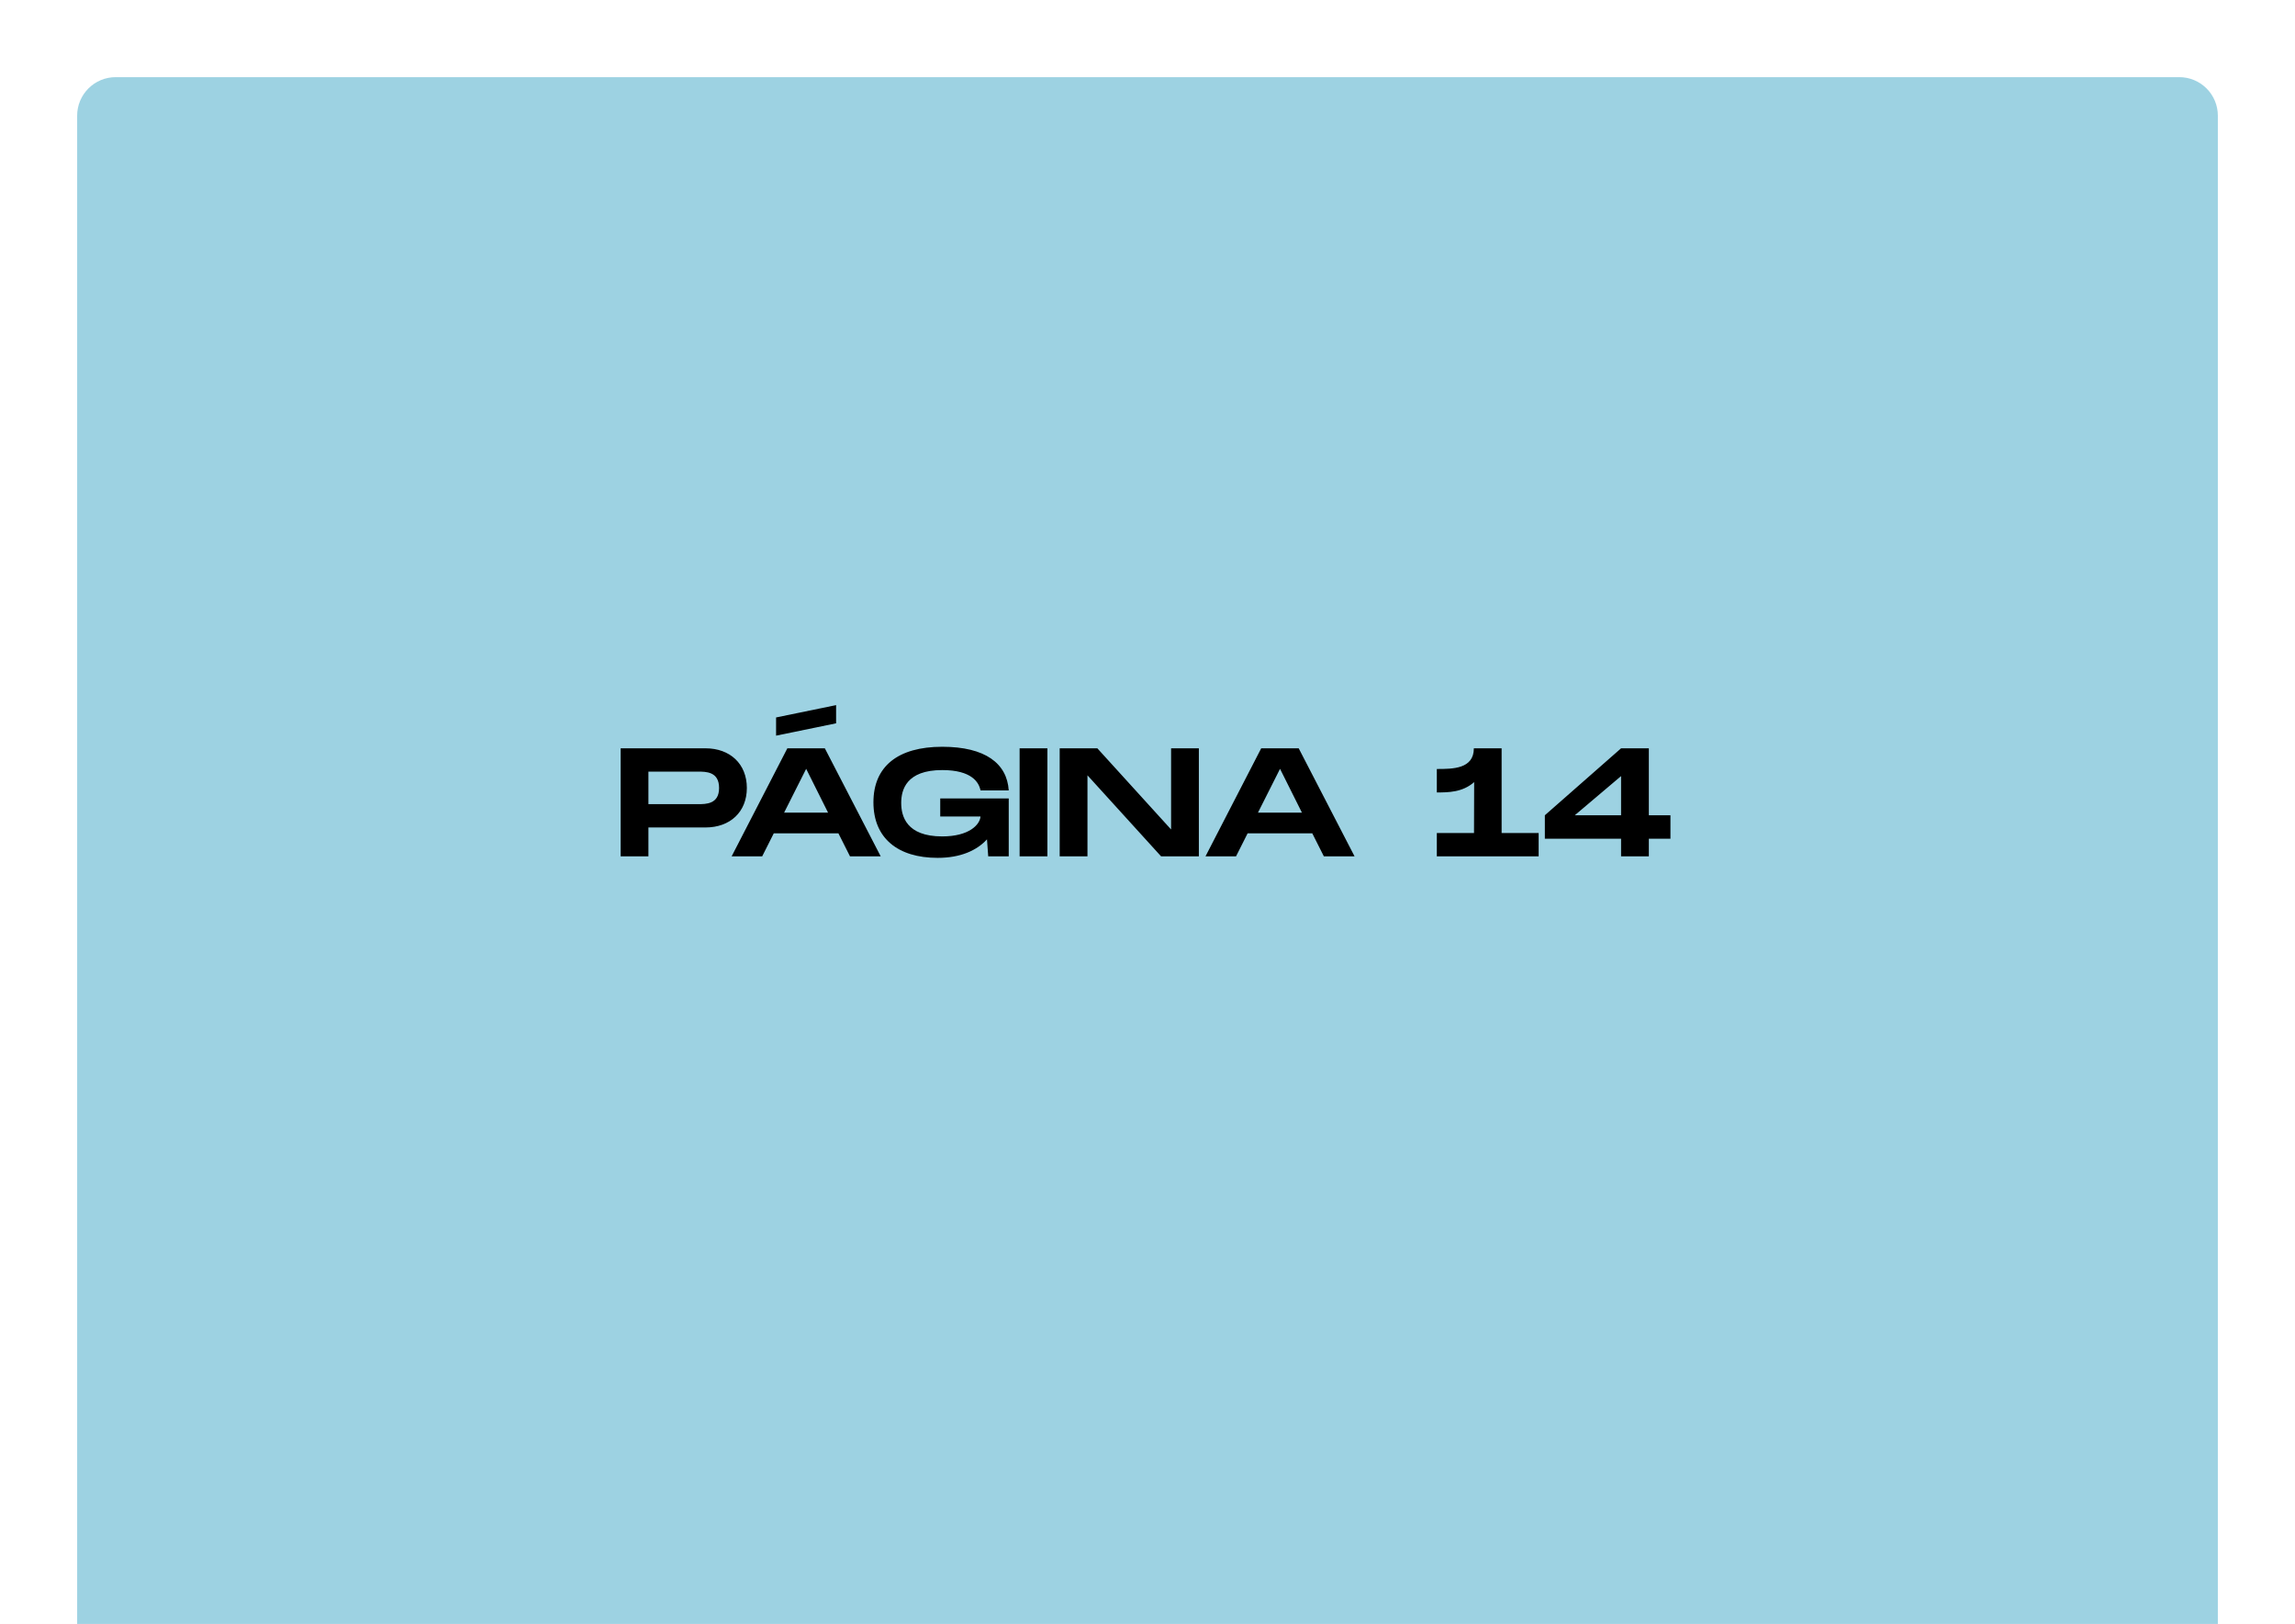
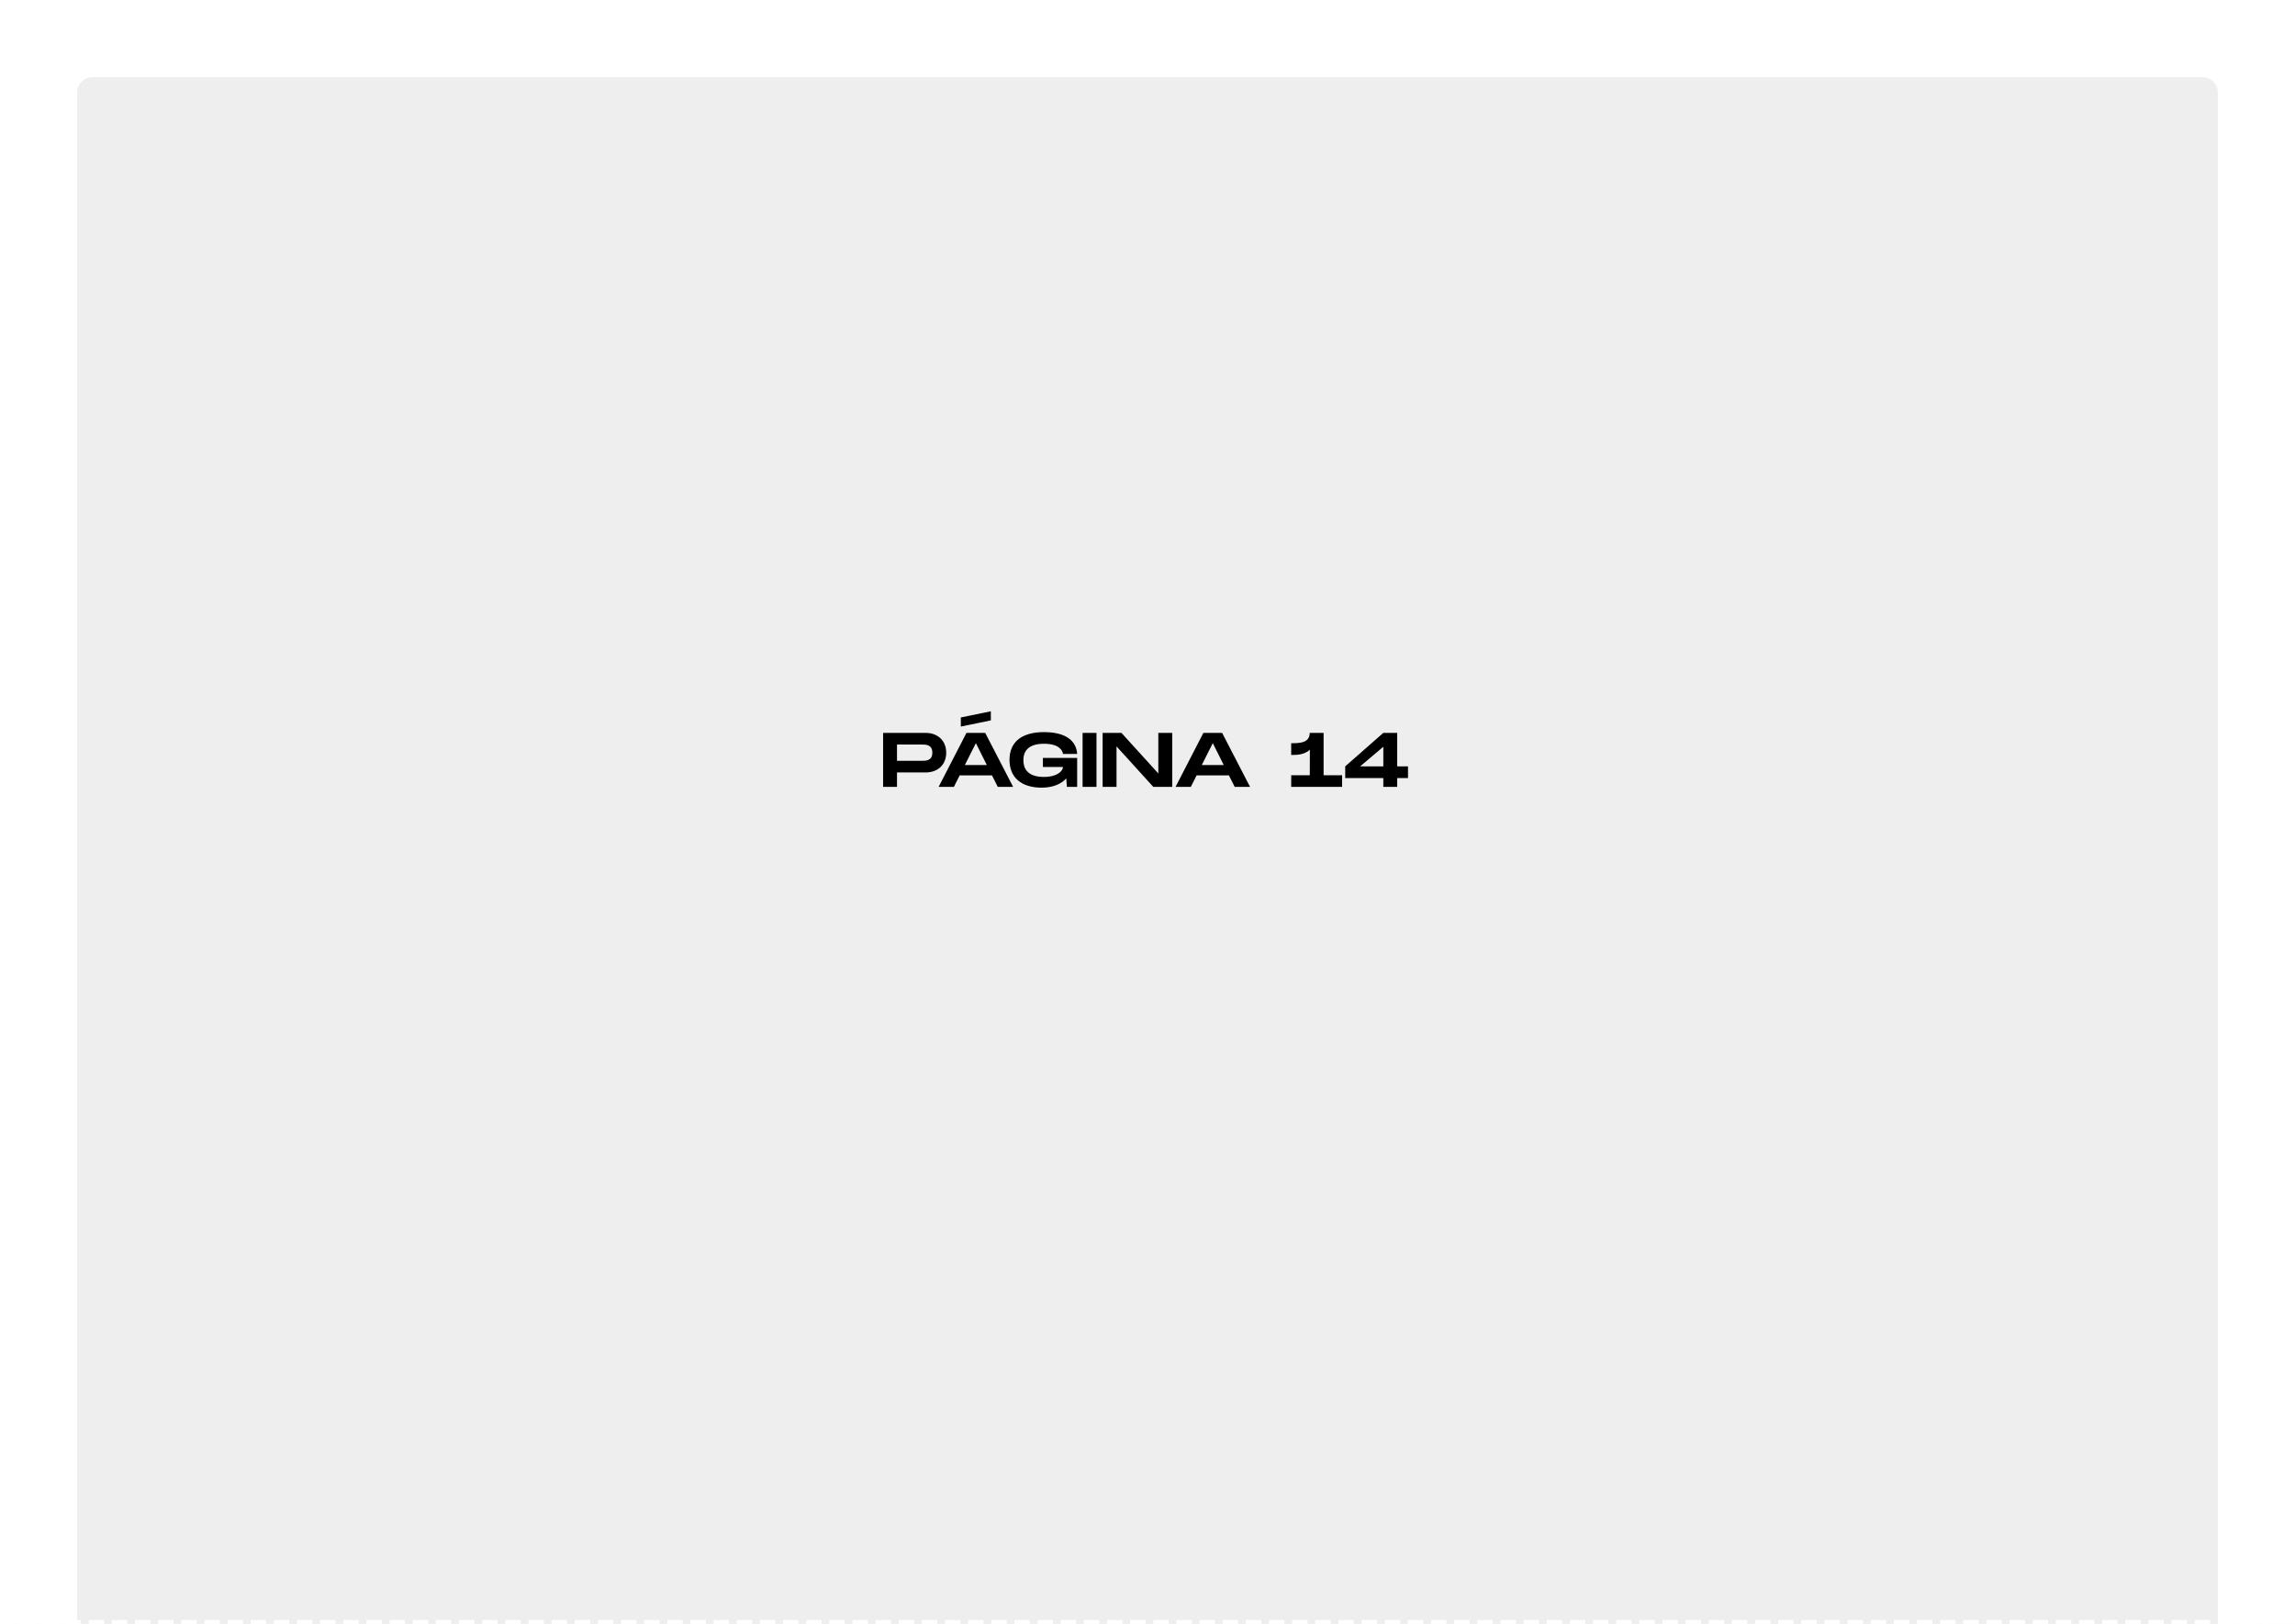
<svg xmlns="http://www.w3.org/2000/svg" width="595" height="421" viewBox="0 0 595 421" fill="none">
-   <rect width="595" height="421" transform="translate(595 421) rotate(-180)" fill="white" />
-   <path d="M575 421L20 421L20 30C20 24.477 24.477 20 30 20L565 20C570.523 20 575 24.477 575 30L575 421Z" fill="#3CA6C7" fill-opacity="0.5" />
-   <path d="M182.908 194H160.908V222H168.108V214.52H182.908C189.268 214.52 193.628 210.52 193.628 204.28C193.628 198.04 189.268 194 182.908 194ZM180.908 208.48H168.108V200.04H180.908C183.068 200.04 186.428 200.04 186.428 204.28C186.428 208.48 183.068 208.48 180.908 208.48ZM216.767 182.8L201.207 186V190.72L216.767 187.52V182.8ZM220.367 222H228.327L213.847 194H204.127L189.687 222H197.607L200.607 216.04H217.367L220.367 222ZM203.287 210.68L209.007 199.32L214.687 210.68H203.287ZM243.765 211.68H254.205C254.045 213.8 251.245 216.84 244.285 216.84C234.965 216.84 233.645 211.56 233.645 208.16C233.645 204.8 234.925 199.64 244.285 199.64C251.885 199.64 253.805 202.8 254.205 204.92H261.525C261.085 197.96 255.485 193.6 244.285 193.6C232.765 193.6 226.445 198.72 226.445 208C226.445 217.28 232.765 222.4 243.085 222.4C249.045 222.4 253.245 220.48 255.885 217.6L256.205 222H261.525V207H243.765V211.68ZM271.545 194H264.345V222H271.545V194ZM303.616 194V215.04L284.496 194H274.736V222H281.936V201L301.016 222H310.816V194H303.616ZM343.219 222H351.179L336.699 194H326.979L312.539 222H320.459L323.459 216.04H340.219L343.219 222ZM326.139 210.68L331.859 199.32L337.539 210.68H326.139ZM389.309 215.96V194H382.109C382.109 199.36 376.629 199.36 372.509 199.36V205.44C375.429 205.44 379.149 205.44 382.189 202.76L382.149 215.96H372.509V222H398.909V215.96H389.309ZM433.077 211.36H427.477V194H420.277L400.517 211.36V217.44H420.277V222H427.477V217.44H433.077V211.36ZM408.277 211.36L420.277 201.2V211.36H408.277Z" fill="black" />
+   <g clip-path="url(#clip0)">
+     <rect width="595" height="421" transform="translate(595 421) rotate(-180)" fill="white" />
+     <path d="M575 421L20 421L20 24C20 21.791 21.791 20 24 20L571 20C573.209 20 575 21.791 575 24L575 421Z" fill="#EEEEEE" />
+     <path d="M239.954 190H228.954V204H232.554V200.26H239.954C243.134 200.26 245.314 198.26 245.314 195.14C245.314 192.02 243.134 190 239.954 190ZM238.954 197.24H232.554V193.02H238.954C240.034 193.02 241.714 193.02 241.714 195.14C241.714 197.24 240.034 197.24 238.954 197.24ZM256.884 184.4L249.104 186V188.36L256.884 186.76V184.4ZM258.684 204H262.664L255.424 190H250.564L243.344 204H247.304L248.804 201.02H257.184L258.684 204ZM250.144 198.34L253.004 192.66L255.844 198.34H250.144ZM270.383 198.84H275.603C275.523 199.9 274.123 201.42 270.643 201.42C265.983 201.42 265.323 198.78 265.323 197.08C265.323 195.4 265.963 192.82 270.643 192.82C274.443 192.82 275.403 194.4 275.603 195.46H279.263C279.043 191.98 276.243 189.8 270.643 189.8C264.883 189.8 261.722 192.36 261.722 197C261.722 201.64 264.883 204.2 270.043 204.2C273.023 204.2 275.123 203.24 276.443 201.8L276.603 204H279.263V196.5H270.383V198.84ZM284.273 190H280.673V204H284.273V190ZM300.308 190V200.52L290.748 190H285.868V204H289.468V193.5L299.008 204H303.908V190H300.308ZM320.109 204H324.089L316.849 190H311.989L304.769 204H308.729L310.229 201.02H318.609L320.109 204ZM311.569 198.34L314.429 192.66L317.269 198.34H311.569ZM343.155 200.98V190H339.555C339.555 192.68 336.815 192.68 334.755 192.68V195.72C336.215 195.72 338.075 195.72 339.595 194.38L339.575 200.98H334.755V204H347.955V200.98H343.155ZM365.038 198.68H362.238V190H358.638L348.758 198.68V201.72H358.638V204H362.238V201.72H365.038V198.68ZM352.638 198.68L358.638 193.6V198.68H352.638Z" fill="black" />
+     <line x1="-7" y1="420.5" x2="588" y2="420.5" stroke="white" stroke-dasharray="4 2" />
+   </g>
+   <defs>
+     <clipPath id="clip0">
+       <rect width="595" height="421" fill="white" transform="translate(595 421) rotate(-180)" />
+     </clipPath>
+   </defs>
</svg>
